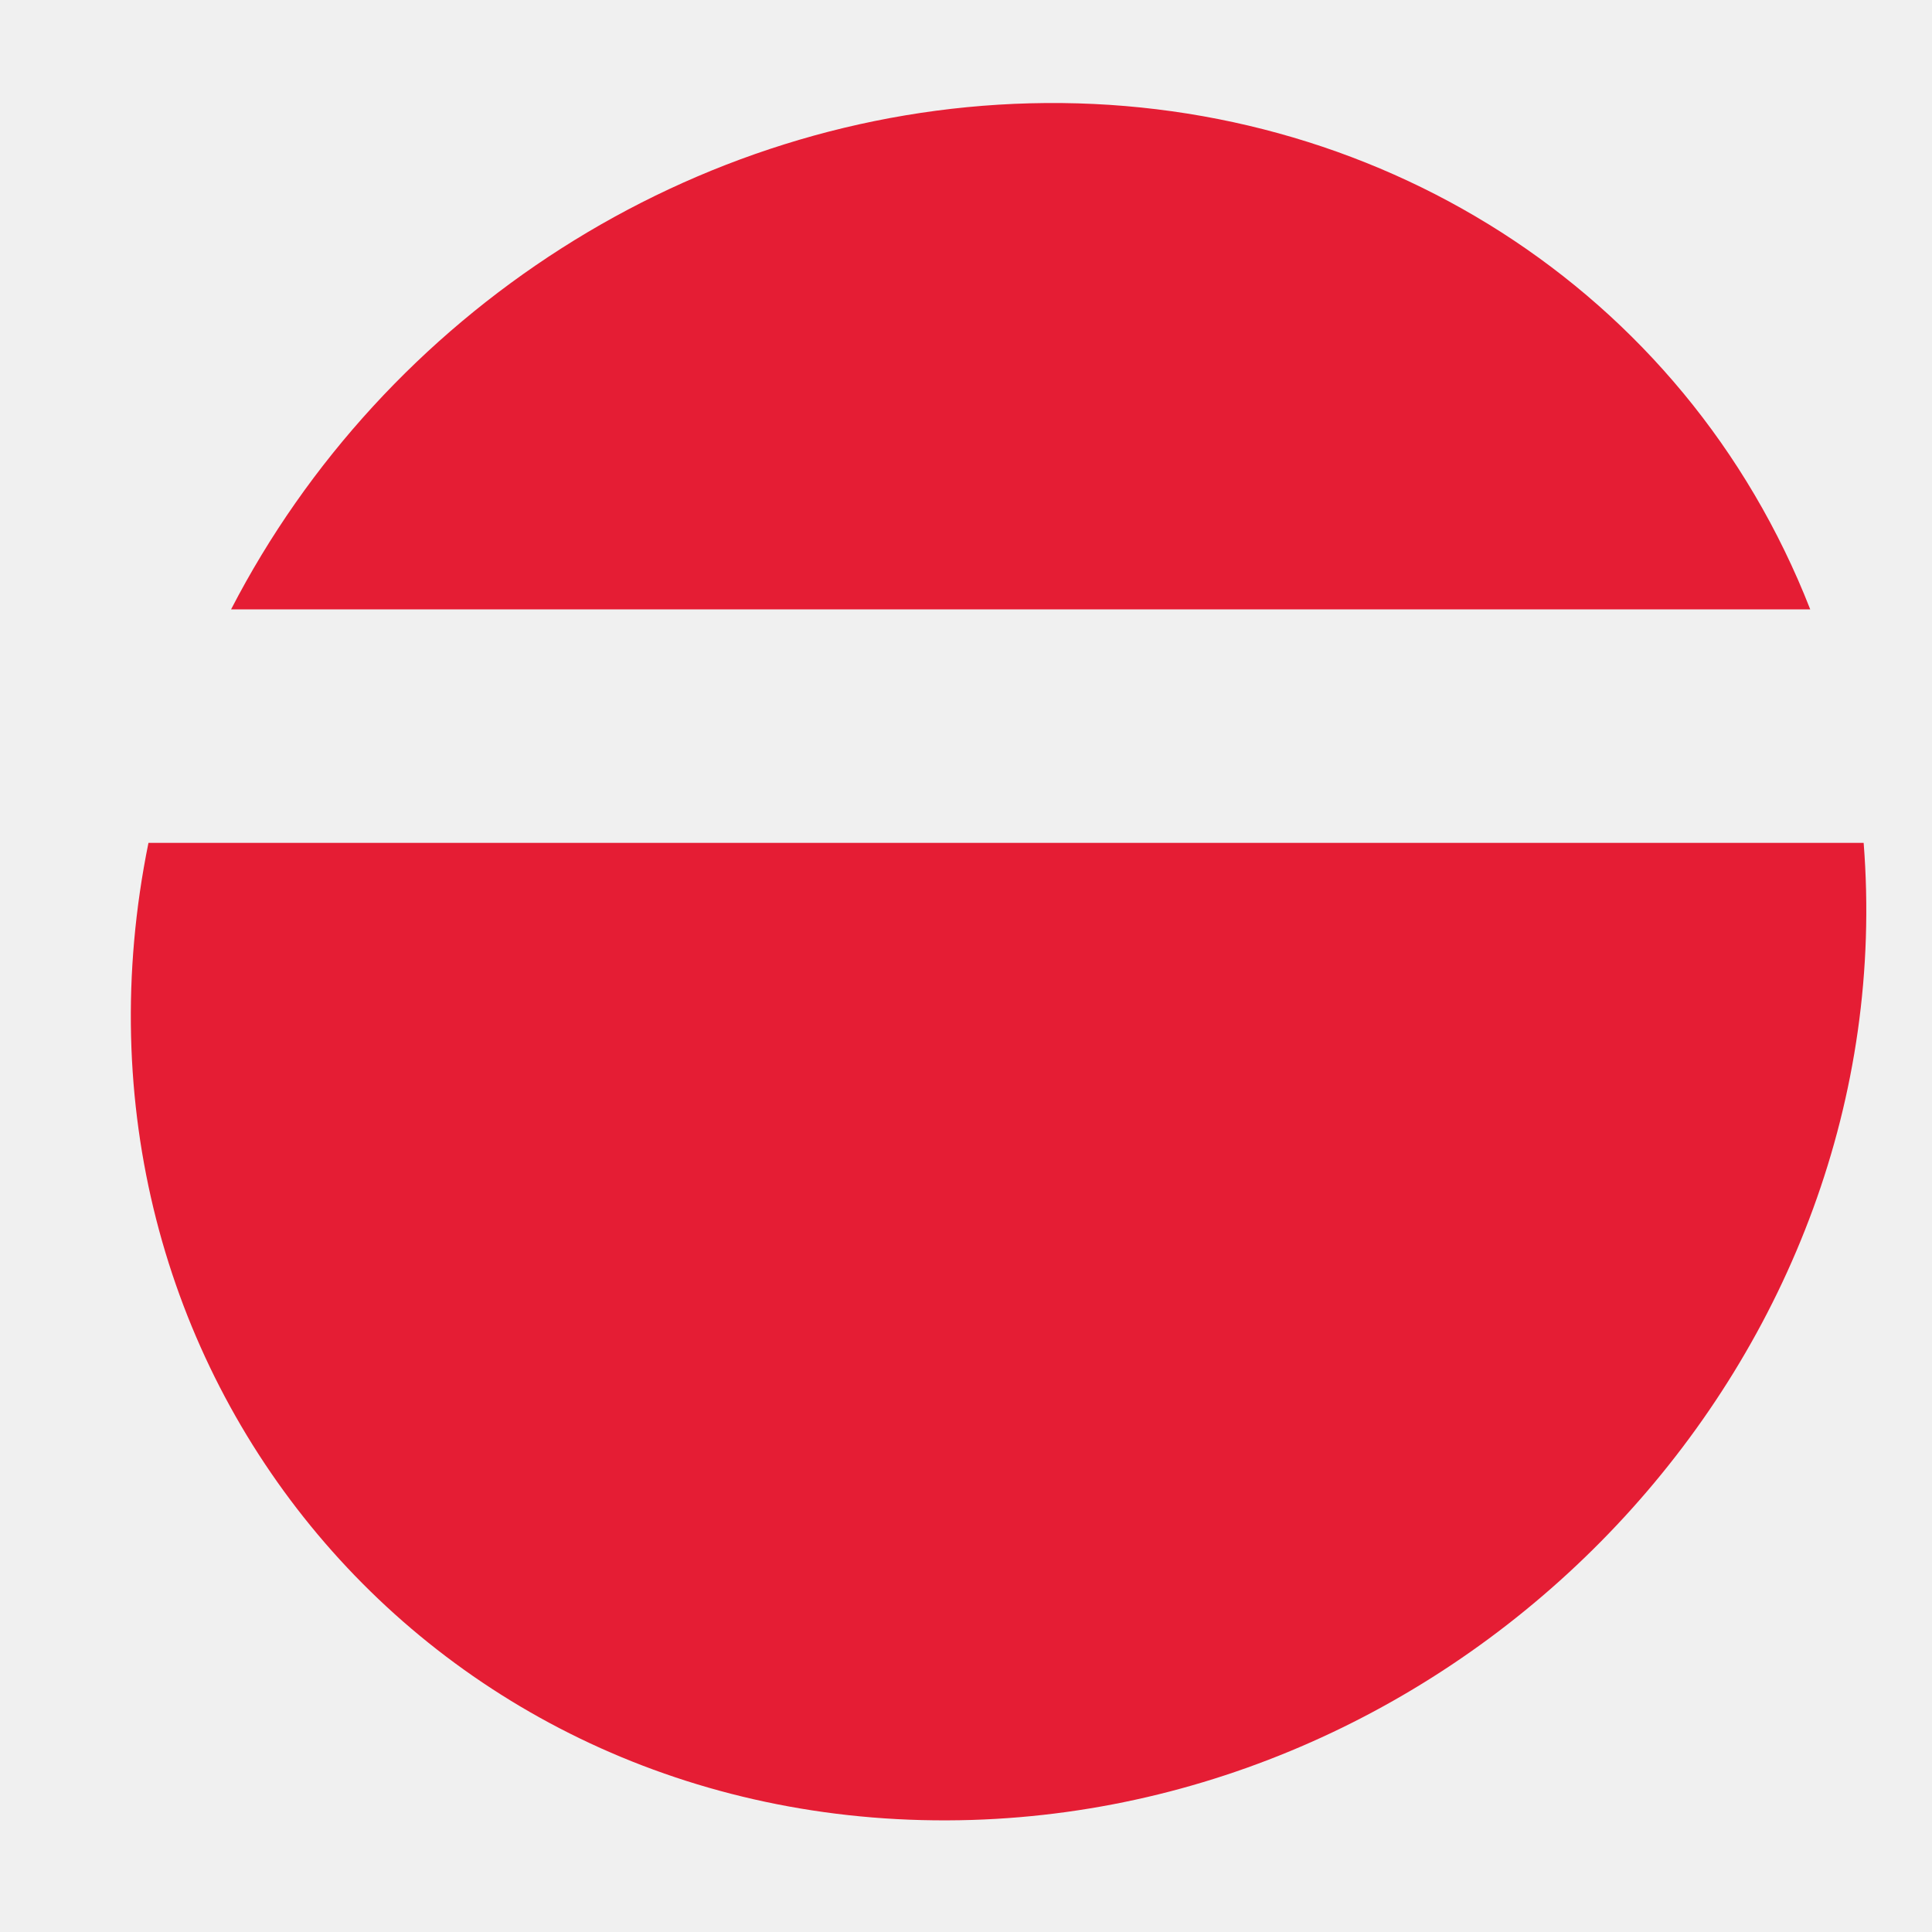
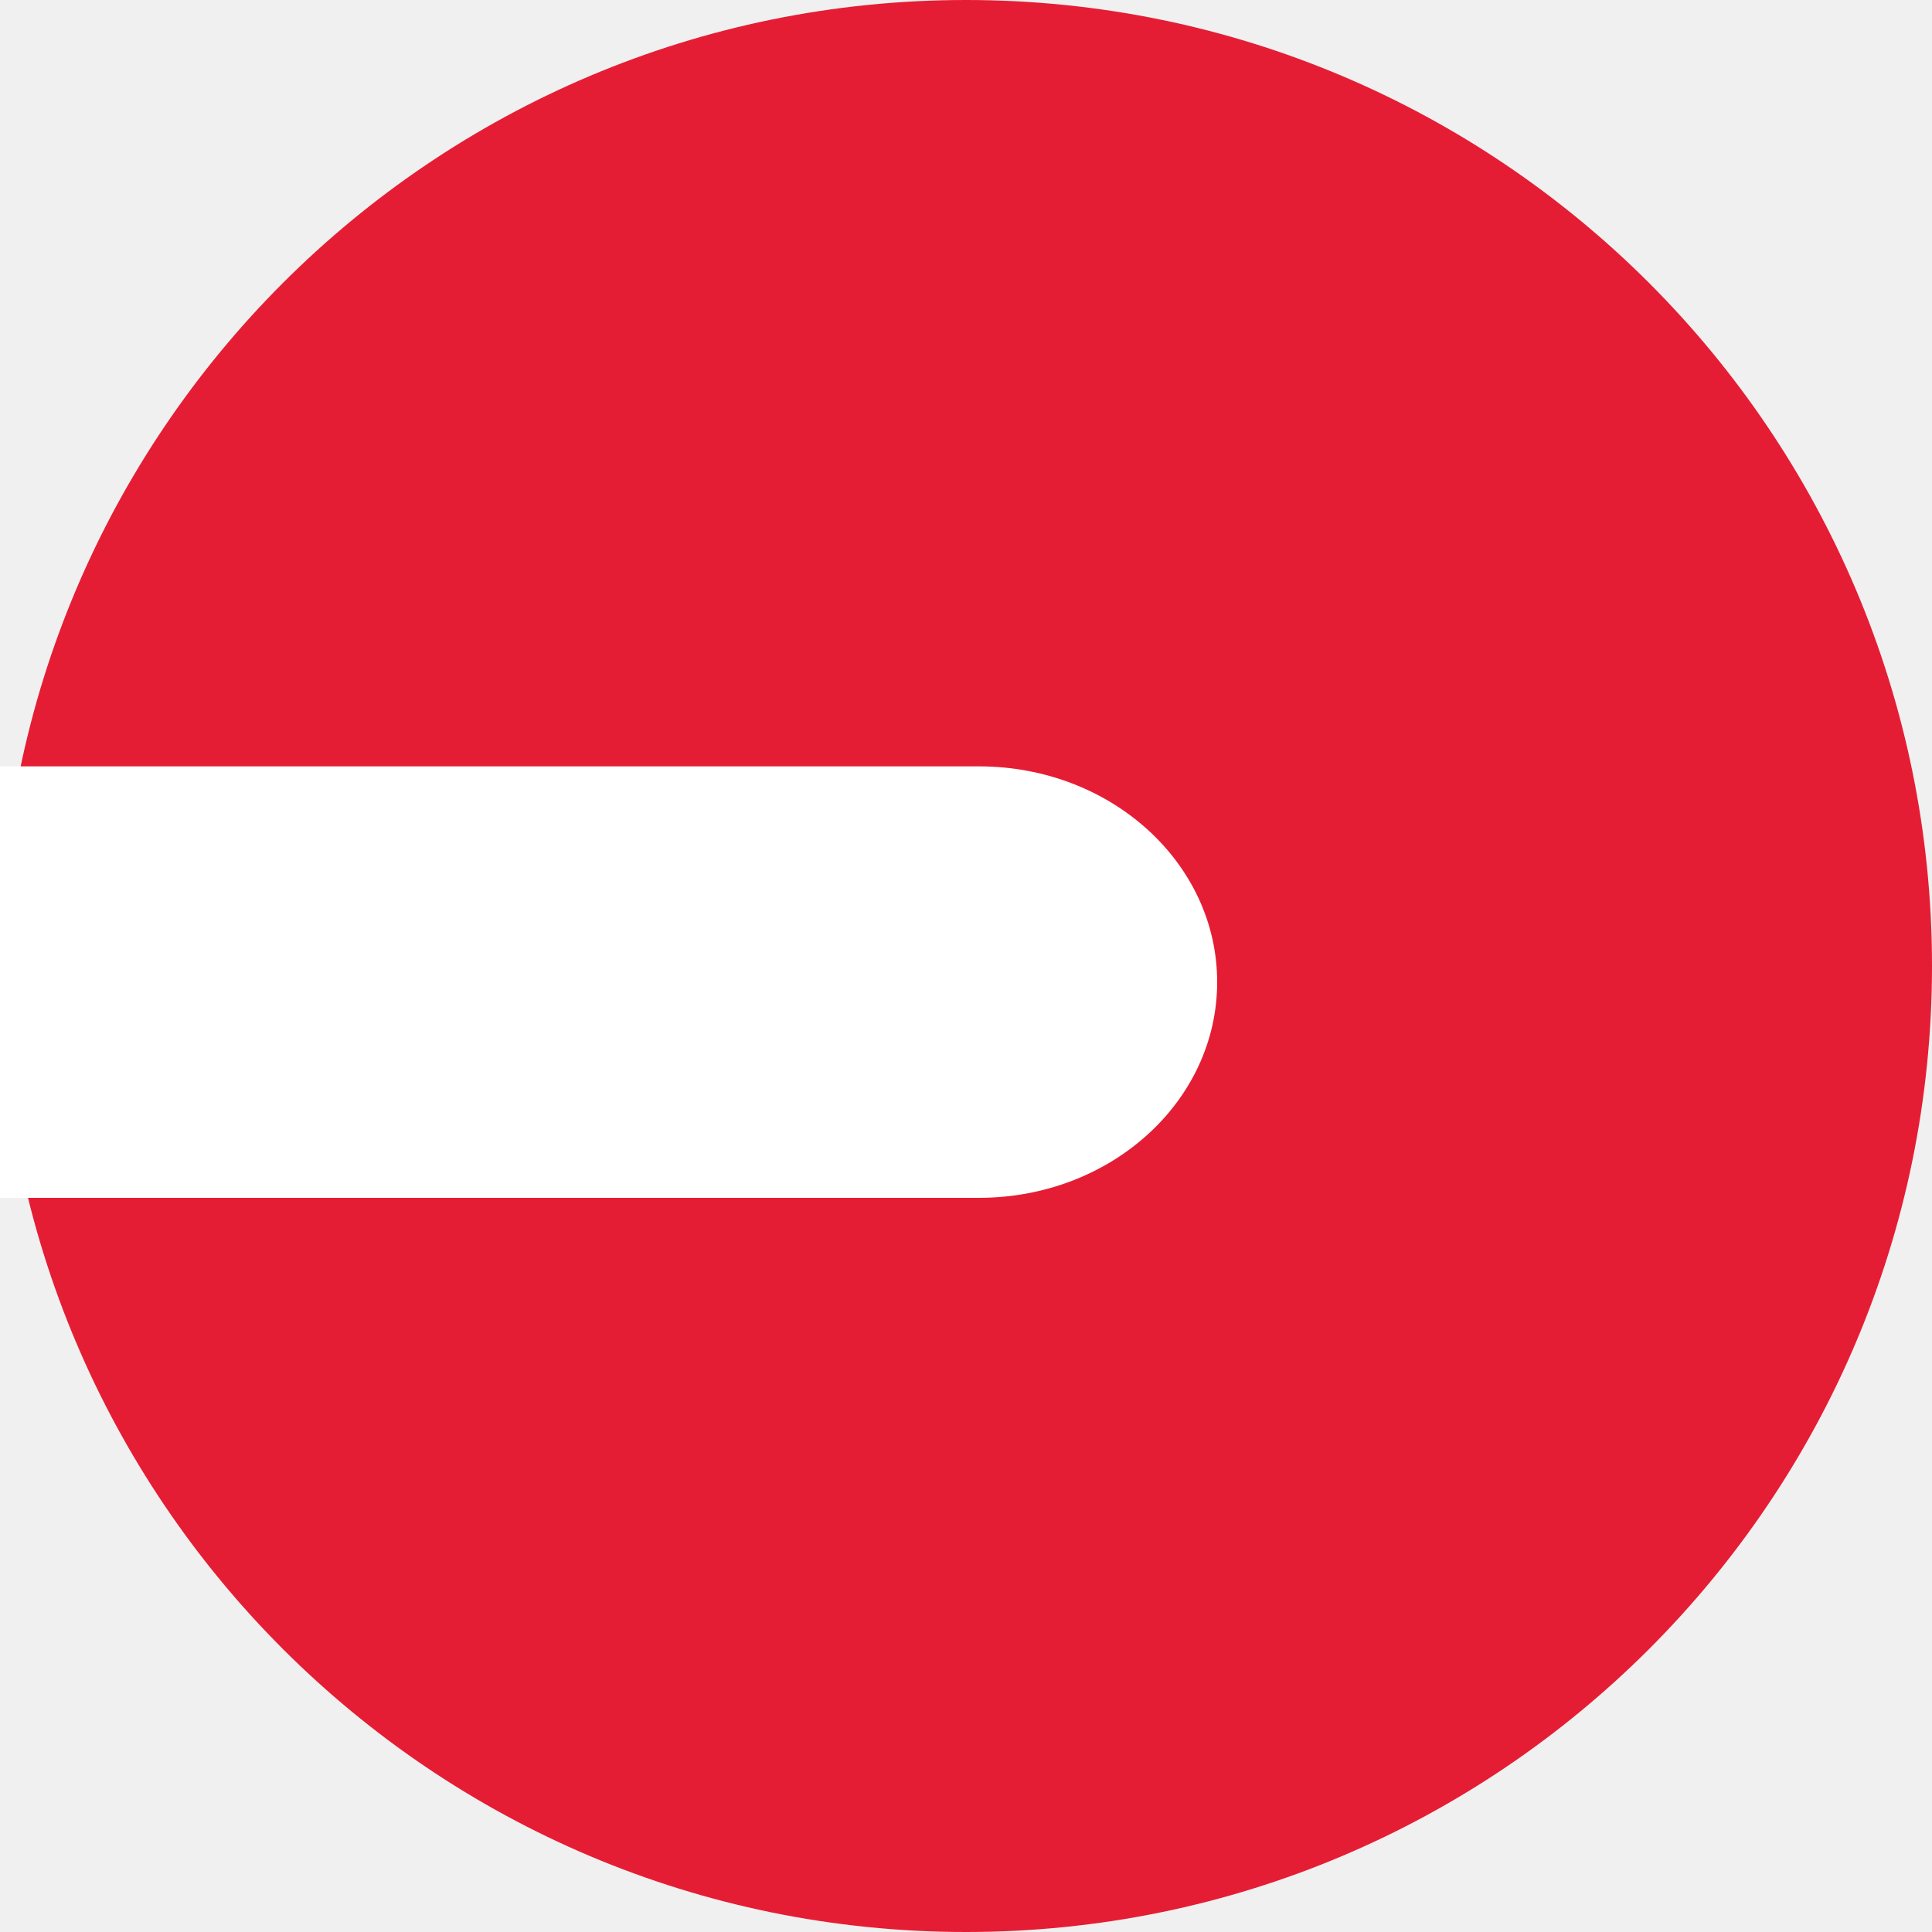
- <svg xmlns="http://www.w3.org/2000/svg" viewBox="24.5 -1.2 22.5 22.5" role="img" aria-label="Polar">
-   <path fill="#E51D34" fill-rule="evenodd" clip-rule="evenodd" d="M46.204 8.616C46.672 14.565 41.764 19.811 35.818 19.995C29.534 20.188 24.986 14.731 26.229 8.616H46.204Z" />
-   <path fill="#E51D34" fill-rule="evenodd" clip-rule="evenodd" d="M45.582 5.897C44.115 2.145 40.48 -0.101 36.496 0.003C32.563 0.105 28.975 2.442 27.191 5.897H45.582Z" />
+ <svg xmlns="http://www.w3.org/2000/svg" viewBox="0 0 30 30" role="img" aria-label="Polar">
+   <circle cx="15" cy="15" r="15" fill="#E51D34" />
+   <path fill="#FFFFFF" d="M0 11.9h15.2c2.05 0 3.7 1.5 3.7 3.35 0 1.85-1.65 3.35-3.7 3.35H0V11.9z" />
</svg>
